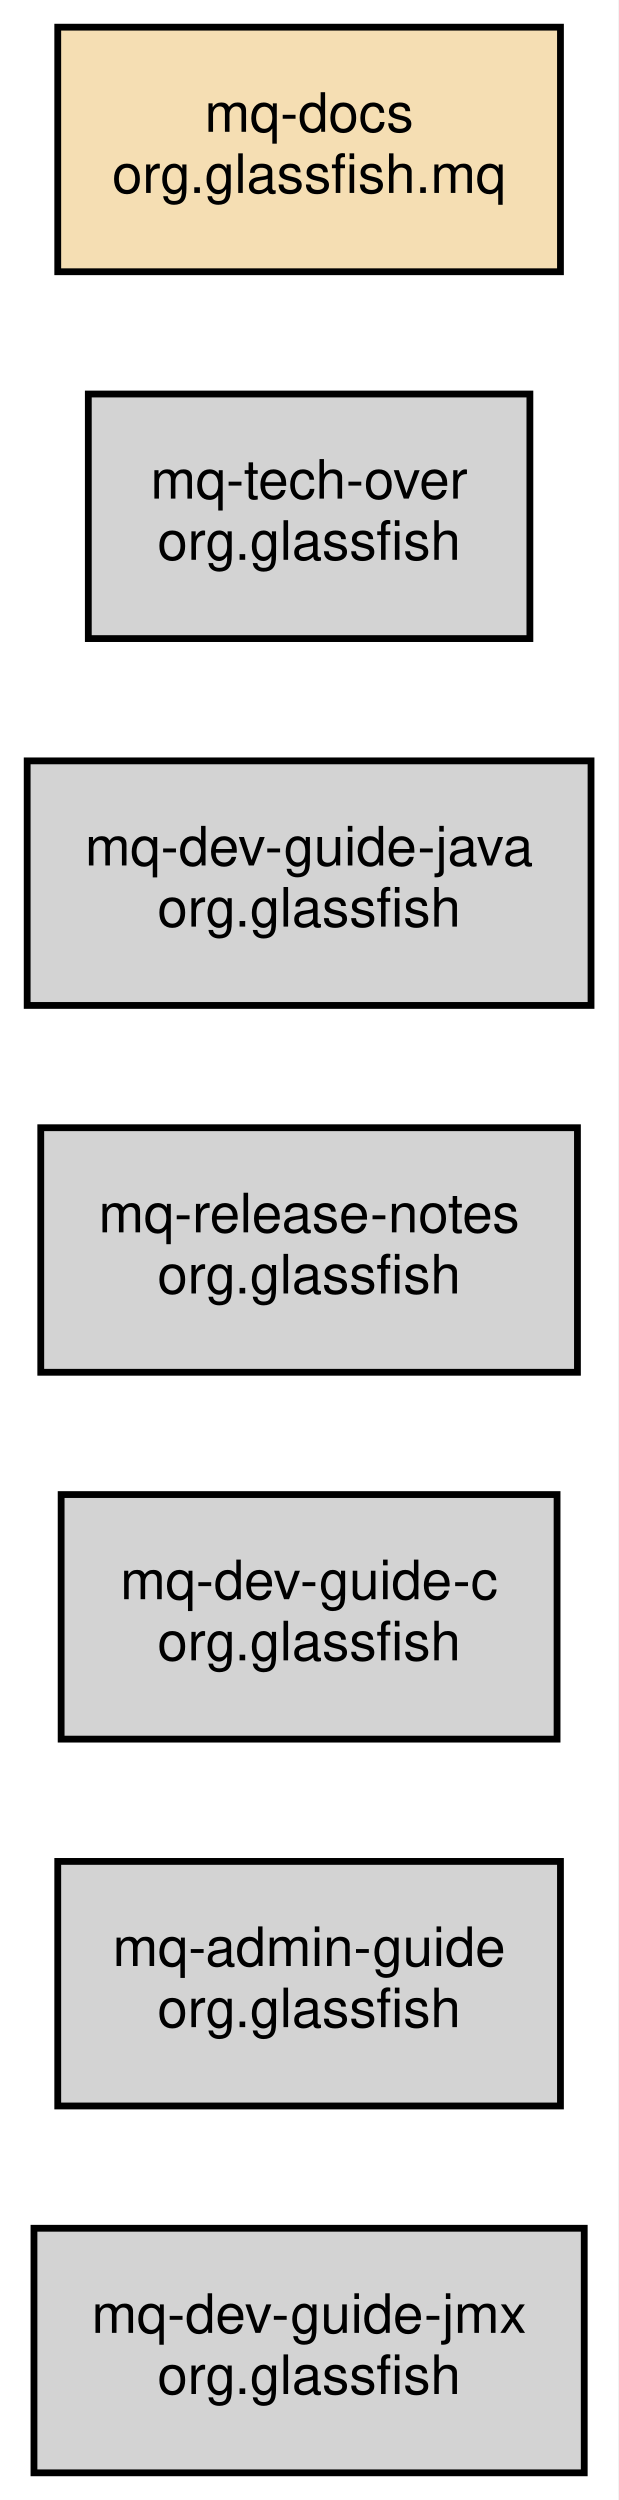
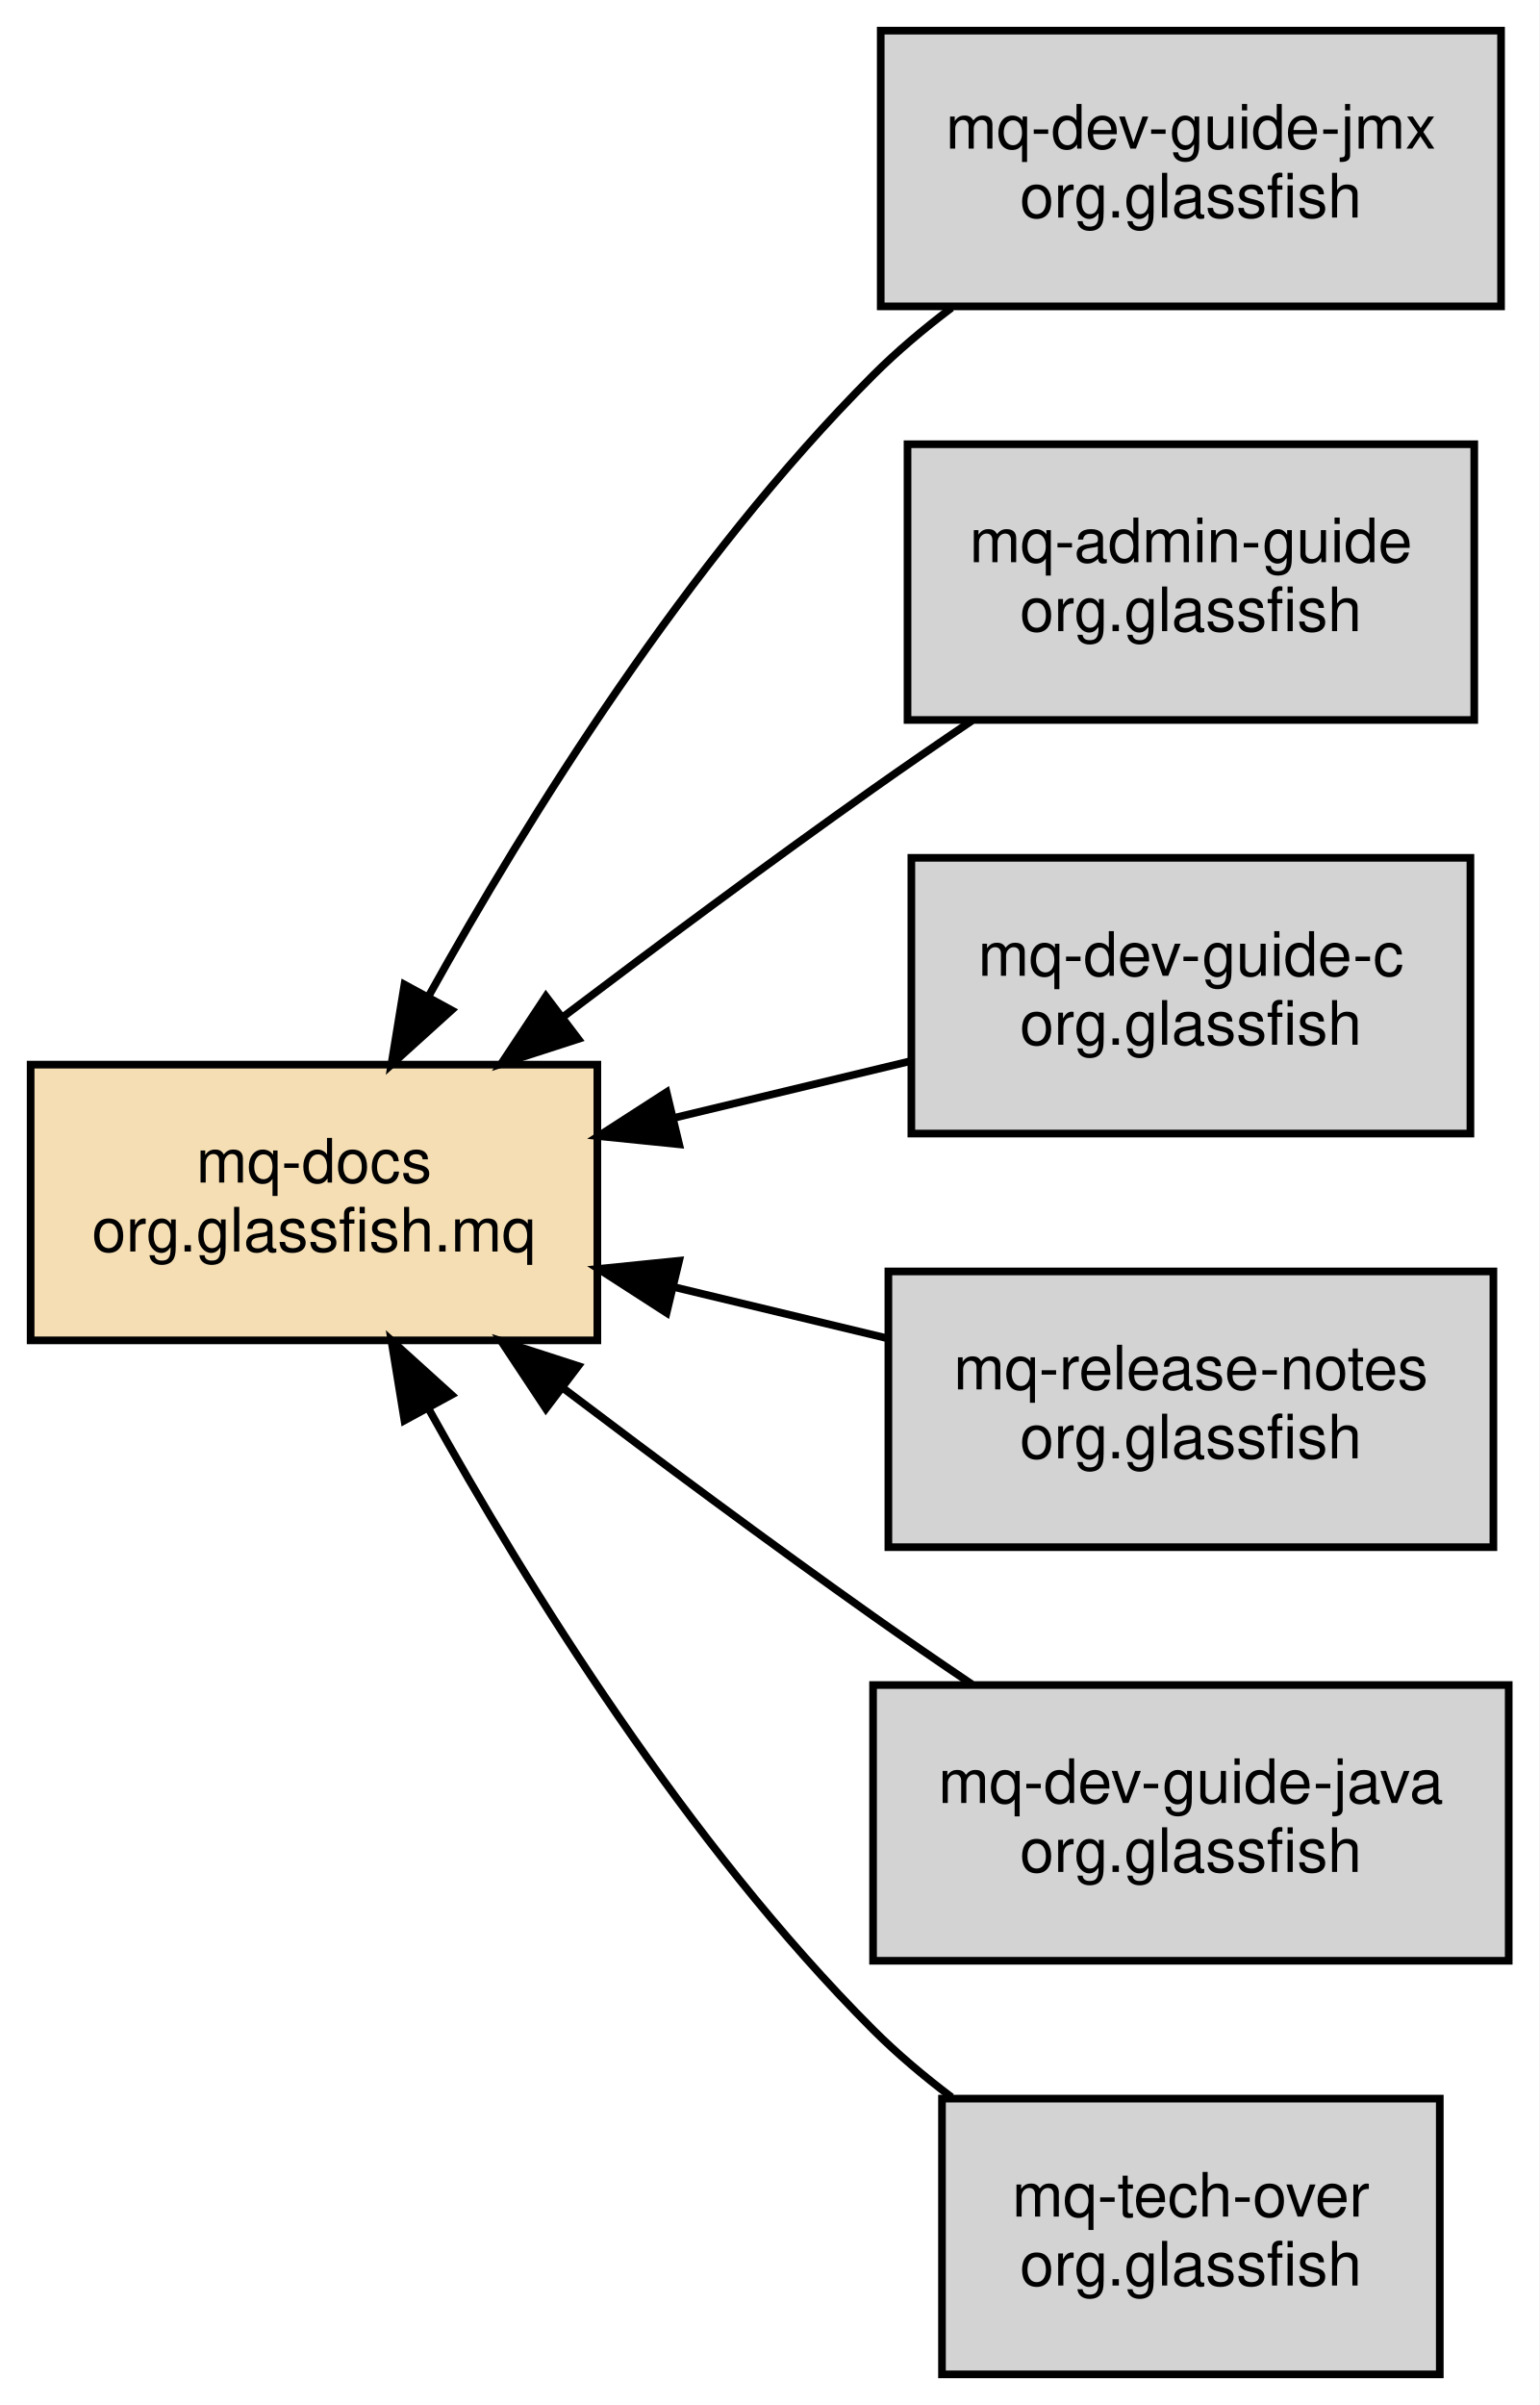
- <svg xmlns="http://www.w3.org/2000/svg" width="91pt" height="368pt" viewBox="0.00 0.00 91.00 368.00">
-   <g id="graph0" class="graph" transform="scale(1 1) rotate(0) translate(4 364)">
-     <polygon fill="white" stroke="transparent" points="-4,4 -4,-364 87,-364 87,4 -4,4" />
+ <svg xmlns="http://www.w3.org/2000/svg" width="201pt" height="314pt" viewBox="0.00 0.00 201.00 314.00">
+   <g id="graph0" class="graph" transform="scale(1 1) rotate(0) translate(4 310)">
+     <polygon fill="white" stroke="transparent" points="-4,4 -4,-310 197,-310 197,4 -4,4" />
    <g id="node1" class="node">
-       <polygon fill="lightgrey" stroke="black" points="82,-36 1,-36 1,0 82,0 82,-36" />
-       <text text-anchor="middle" x="41.5" y="-20.6" font-family="Helvetica" font-size="8.00">mq-dev-guide-jmx</text>
-       <text text-anchor="middle" x="41.5" y="-11.6" font-family="Helvetica" font-size="8.00">org.glassfish</text>
+       <polygon fill="wheat" stroke="black" points="74,-171 0,-171 0,-135 74,-135 74,-171" />
+       <text text-anchor="middle" x="37" y="-155.6" font-family="Helvetica" font-size="8.00">mq-docs</text>
+       <text text-anchor="middle" x="37" y="-146.6" font-family="Helvetica" font-size="8.00">org.glassfish.mq</text>
    </g>
    <g id="node2" class="node">
-       <polygon fill="lightgrey" stroke="black" points="78.5,-90 4.5,-90 4.5,-54 78.5,-54 78.5,-90" />
-       <text text-anchor="middle" x="41.5" y="-74.6" font-family="Helvetica" font-size="8.00">mq-admin-guide</text>
-       <text text-anchor="middle" x="41.5" y="-65.6" font-family="Helvetica" font-size="8.00">org.glassfish</text>
+       <polygon fill="lightgrey" stroke="black" points="192,-306 111,-306 111,-270 192,-270 192,-306" />
+       <text text-anchor="middle" x="151.5" y="-290.6" font-family="Helvetica" font-size="8.00">mq-dev-guide-jmx</text>
+       <text text-anchor="middle" x="151.5" y="-281.6" font-family="Helvetica" font-size="8.00">org.glassfish</text>
+     </g>
+     <g id="edge1" class="edge">
+       <path fill="none" stroke="black" d="M120.25,-269.81C116.62,-267.07 113.11,-264.11 110,-261 85.77,-236.77 64.92,-203.22 51.99,-179.98" />
+       <polygon fill="black" stroke="black" points="54.96,-178.11 47.1,-171 48.81,-181.46 54.96,-178.11" />
    </g>
    <g id="node3" class="node">
-       <polygon fill="lightgrey" stroke="black" points="78,-144 5,-144 5,-108 78,-108 78,-144" />
-       <text text-anchor="middle" x="41.5" y="-128.6" font-family="Helvetica" font-size="8.00">mq-dev-guide-c</text>
-       <text text-anchor="middle" x="41.5" y="-119.6" font-family="Helvetica" font-size="8.00">org.glassfish</text>
+       <polygon fill="lightgrey" stroke="black" points="188.5,-252 114.5,-252 114.5,-216 188.5,-216 188.5,-252" />
+       <text text-anchor="middle" x="151.5" y="-236.6" font-family="Helvetica" font-size="8.00">mq-admin-guide</text>
+       <text text-anchor="middle" x="151.5" y="-227.6" font-family="Helvetica" font-size="8.00">org.glassfish</text>
+     </g>
+     <g id="edge2" class="edge">
+       <path fill="none" stroke="black" d="M122.91,-215.9C118.56,-212.97 114.14,-209.93 110,-207 96.63,-197.54 82.14,-186.78 69.69,-177.36" />
+       <polygon fill="black" stroke="black" points="71.51,-174.35 61.43,-171.09 67.28,-179.92 71.51,-174.35" />
    </g>
    <g id="node4" class="node">
-       <polygon fill="lightgrey" stroke="black" points="81,-198 2,-198 2,-162 81,-162 81,-198" />
-       <text text-anchor="middle" x="41.5" y="-182.6" font-family="Helvetica" font-size="8.00">mq-release-notes</text>
-       <text text-anchor="middle" x="41.5" y="-173.6" font-family="Helvetica" font-size="8.00">org.glassfish</text>
+       <polygon fill="lightgrey" stroke="black" points="188,-198 115,-198 115,-162 188,-162 188,-198" />
+       <text text-anchor="middle" x="151.5" y="-182.6" font-family="Helvetica" font-size="8.00">mq-dev-guide-c</text>
+       <text text-anchor="middle" x="151.5" y="-173.6" font-family="Helvetica" font-size="8.00">org.glassfish</text>
+     </g>
+     <g id="edge3" class="edge">
+       <path fill="none" stroke="black" d="M114.9,-171.46C105.05,-169.09 94.21,-166.49 83.86,-164.01" />
+       <polygon fill="black" stroke="black" points="84.68,-160.6 74.14,-161.67 83.04,-167.41 84.68,-160.6" />
    </g>
    <g id="node5" class="node">
-       <polygon fill="lightgrey" stroke="black" points="83,-252 0,-252 0,-216 83,-216 83,-252" />
-       <text text-anchor="middle" x="41.5" y="-236.6" font-family="Helvetica" font-size="8.00">mq-dev-guide-java</text>
-       <text text-anchor="middle" x="41.5" y="-227.6" font-family="Helvetica" font-size="8.00">org.glassfish</text>
+       <polygon fill="lightgrey" stroke="black" points="191,-144 112,-144 112,-108 191,-108 191,-144" />
+       <text text-anchor="middle" x="151.5" y="-128.6" font-family="Helvetica" font-size="8.00">mq-release-notes</text>
+       <text text-anchor="middle" x="151.5" y="-119.6" font-family="Helvetica" font-size="8.00">org.glassfish</text>
+     </g>
+     <g id="edge4" class="edge">
+       <path fill="none" stroke="black" d="M111.78,-135.29C102.82,-137.44 93.2,-139.75 83.96,-141.97" />
+       <polygon fill="black" stroke="black" points="83.04,-138.59 74.14,-144.33 84.68,-145.4 83.04,-138.59" />
    </g>
    <g id="node6" class="node">
-       <polygon fill="lightgrey" stroke="black" points="74,-306 9,-306 9,-270 74,-270 74,-306" />
-       <text text-anchor="middle" x="41.5" y="-290.6" font-family="Helvetica" font-size="8.00">mq-tech-over</text>
-       <text text-anchor="middle" x="41.5" y="-281.6" font-family="Helvetica" font-size="8.00">org.glassfish</text>
+       <polygon fill="lightgrey" stroke="black" points="193,-90 110,-90 110,-54 193,-54 193,-90" />
+       <text text-anchor="middle" x="151.5" y="-74.6" font-family="Helvetica" font-size="8.00">mq-dev-guide-java</text>
+       <text text-anchor="middle" x="151.5" y="-65.6" font-family="Helvetica" font-size="8.00">org.glassfish</text>
+     </g>
+     <g id="edge5" class="edge">
+       <path fill="none" stroke="black" d="M122.91,-90.1C118.56,-93.03 114.14,-96.07 110,-99 96.63,-108.46 82.14,-119.22 69.69,-128.64" />
+       <polygon fill="black" stroke="black" points="67.28,-126.08 61.43,-134.91 71.51,-131.65 67.28,-126.08" />
    </g>
    <g id="node7" class="node">
-       <polygon fill="wheat" stroke="black" points="78.5,-360 4.5,-360 4.5,-324 78.5,-324 78.5,-360" />
-       <text text-anchor="middle" x="41.5" y="-344.6" font-family="Helvetica" font-size="8.00">mq-docs</text>
-       <text text-anchor="middle" x="41.5" y="-335.6" font-family="Helvetica" font-size="8.00">org.glassfish.mq</text>
+       <polygon fill="lightgrey" stroke="black" points="184,-36 119,-36 119,0 184,0 184,-36" />
+       <text text-anchor="middle" x="151.5" y="-20.6" font-family="Helvetica" font-size="8.00">mq-tech-over</text>
+       <text text-anchor="middle" x="151.5" y="-11.6" font-family="Helvetica" font-size="8.00">org.glassfish</text>
+     </g>
+     <g id="edge6" class="edge">
+       <path fill="none" stroke="black" d="M120.25,-36.19C116.62,-38.93 113.11,-41.89 110,-45 85.77,-69.23 64.92,-102.78 51.99,-126.02" />
+       <polygon fill="black" stroke="black" points="48.81,-124.54 47.1,-135 54.96,-127.89 48.81,-124.54" />
    </g>
  </g>
</svg>
